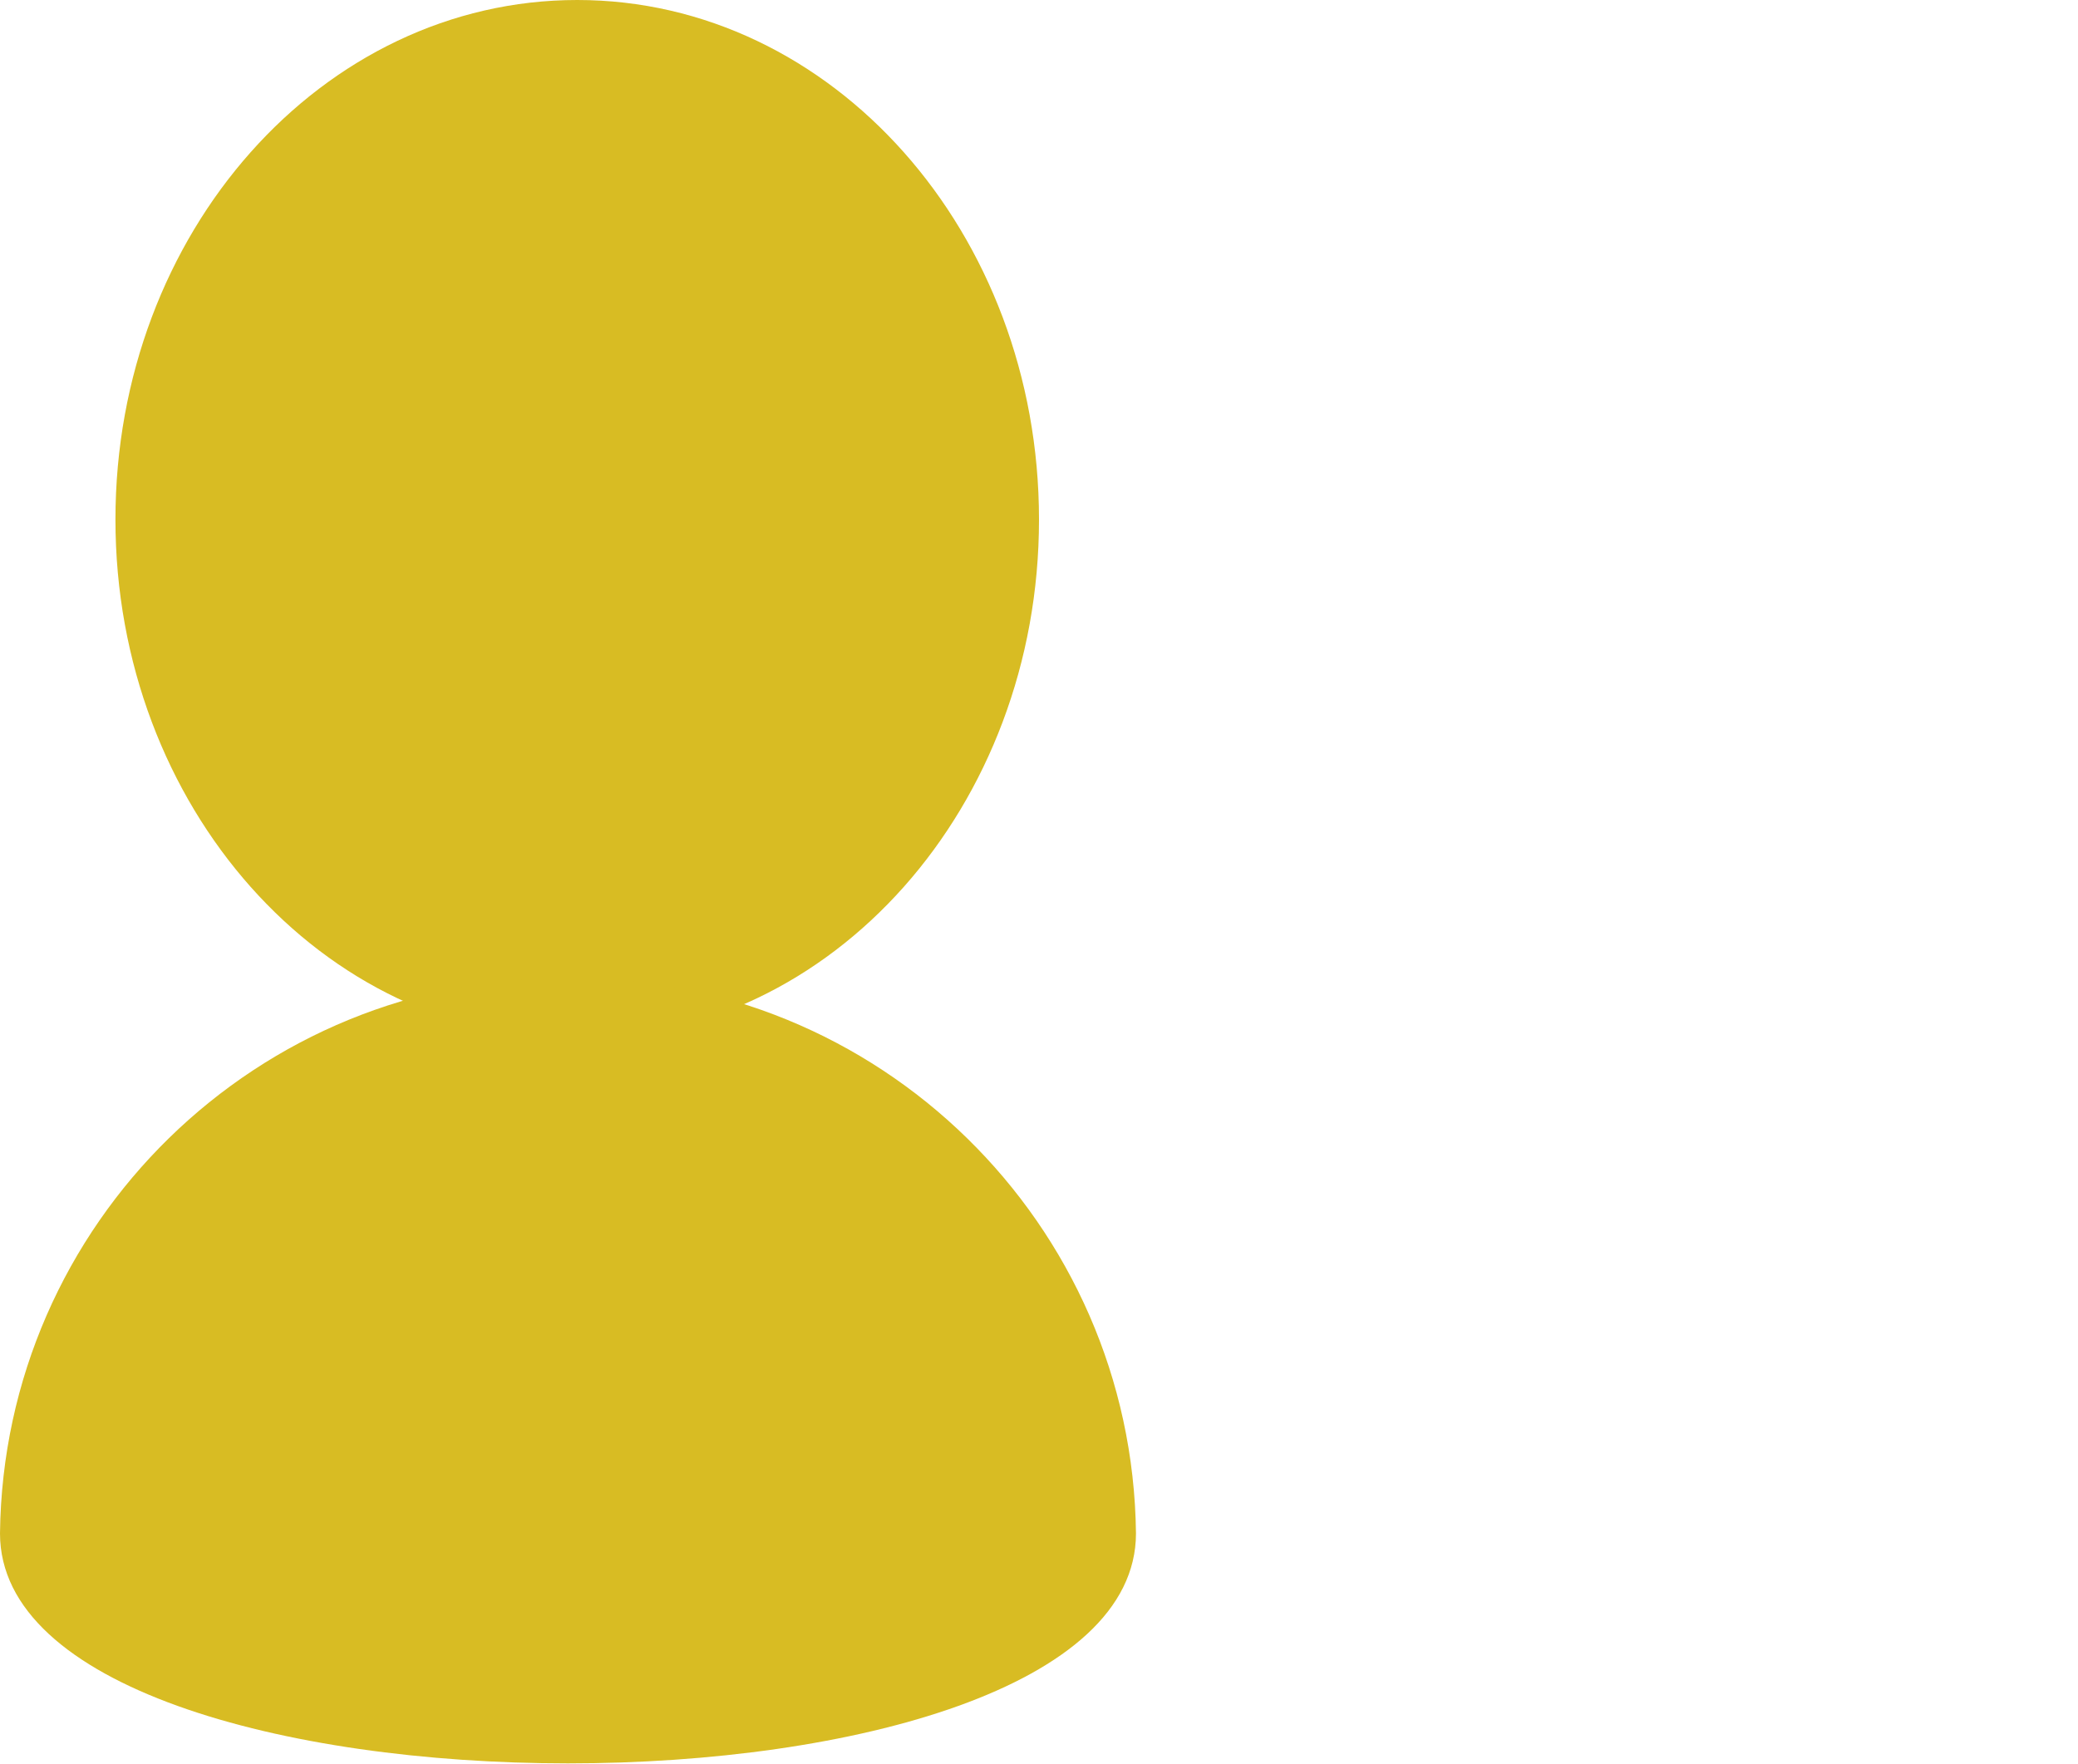
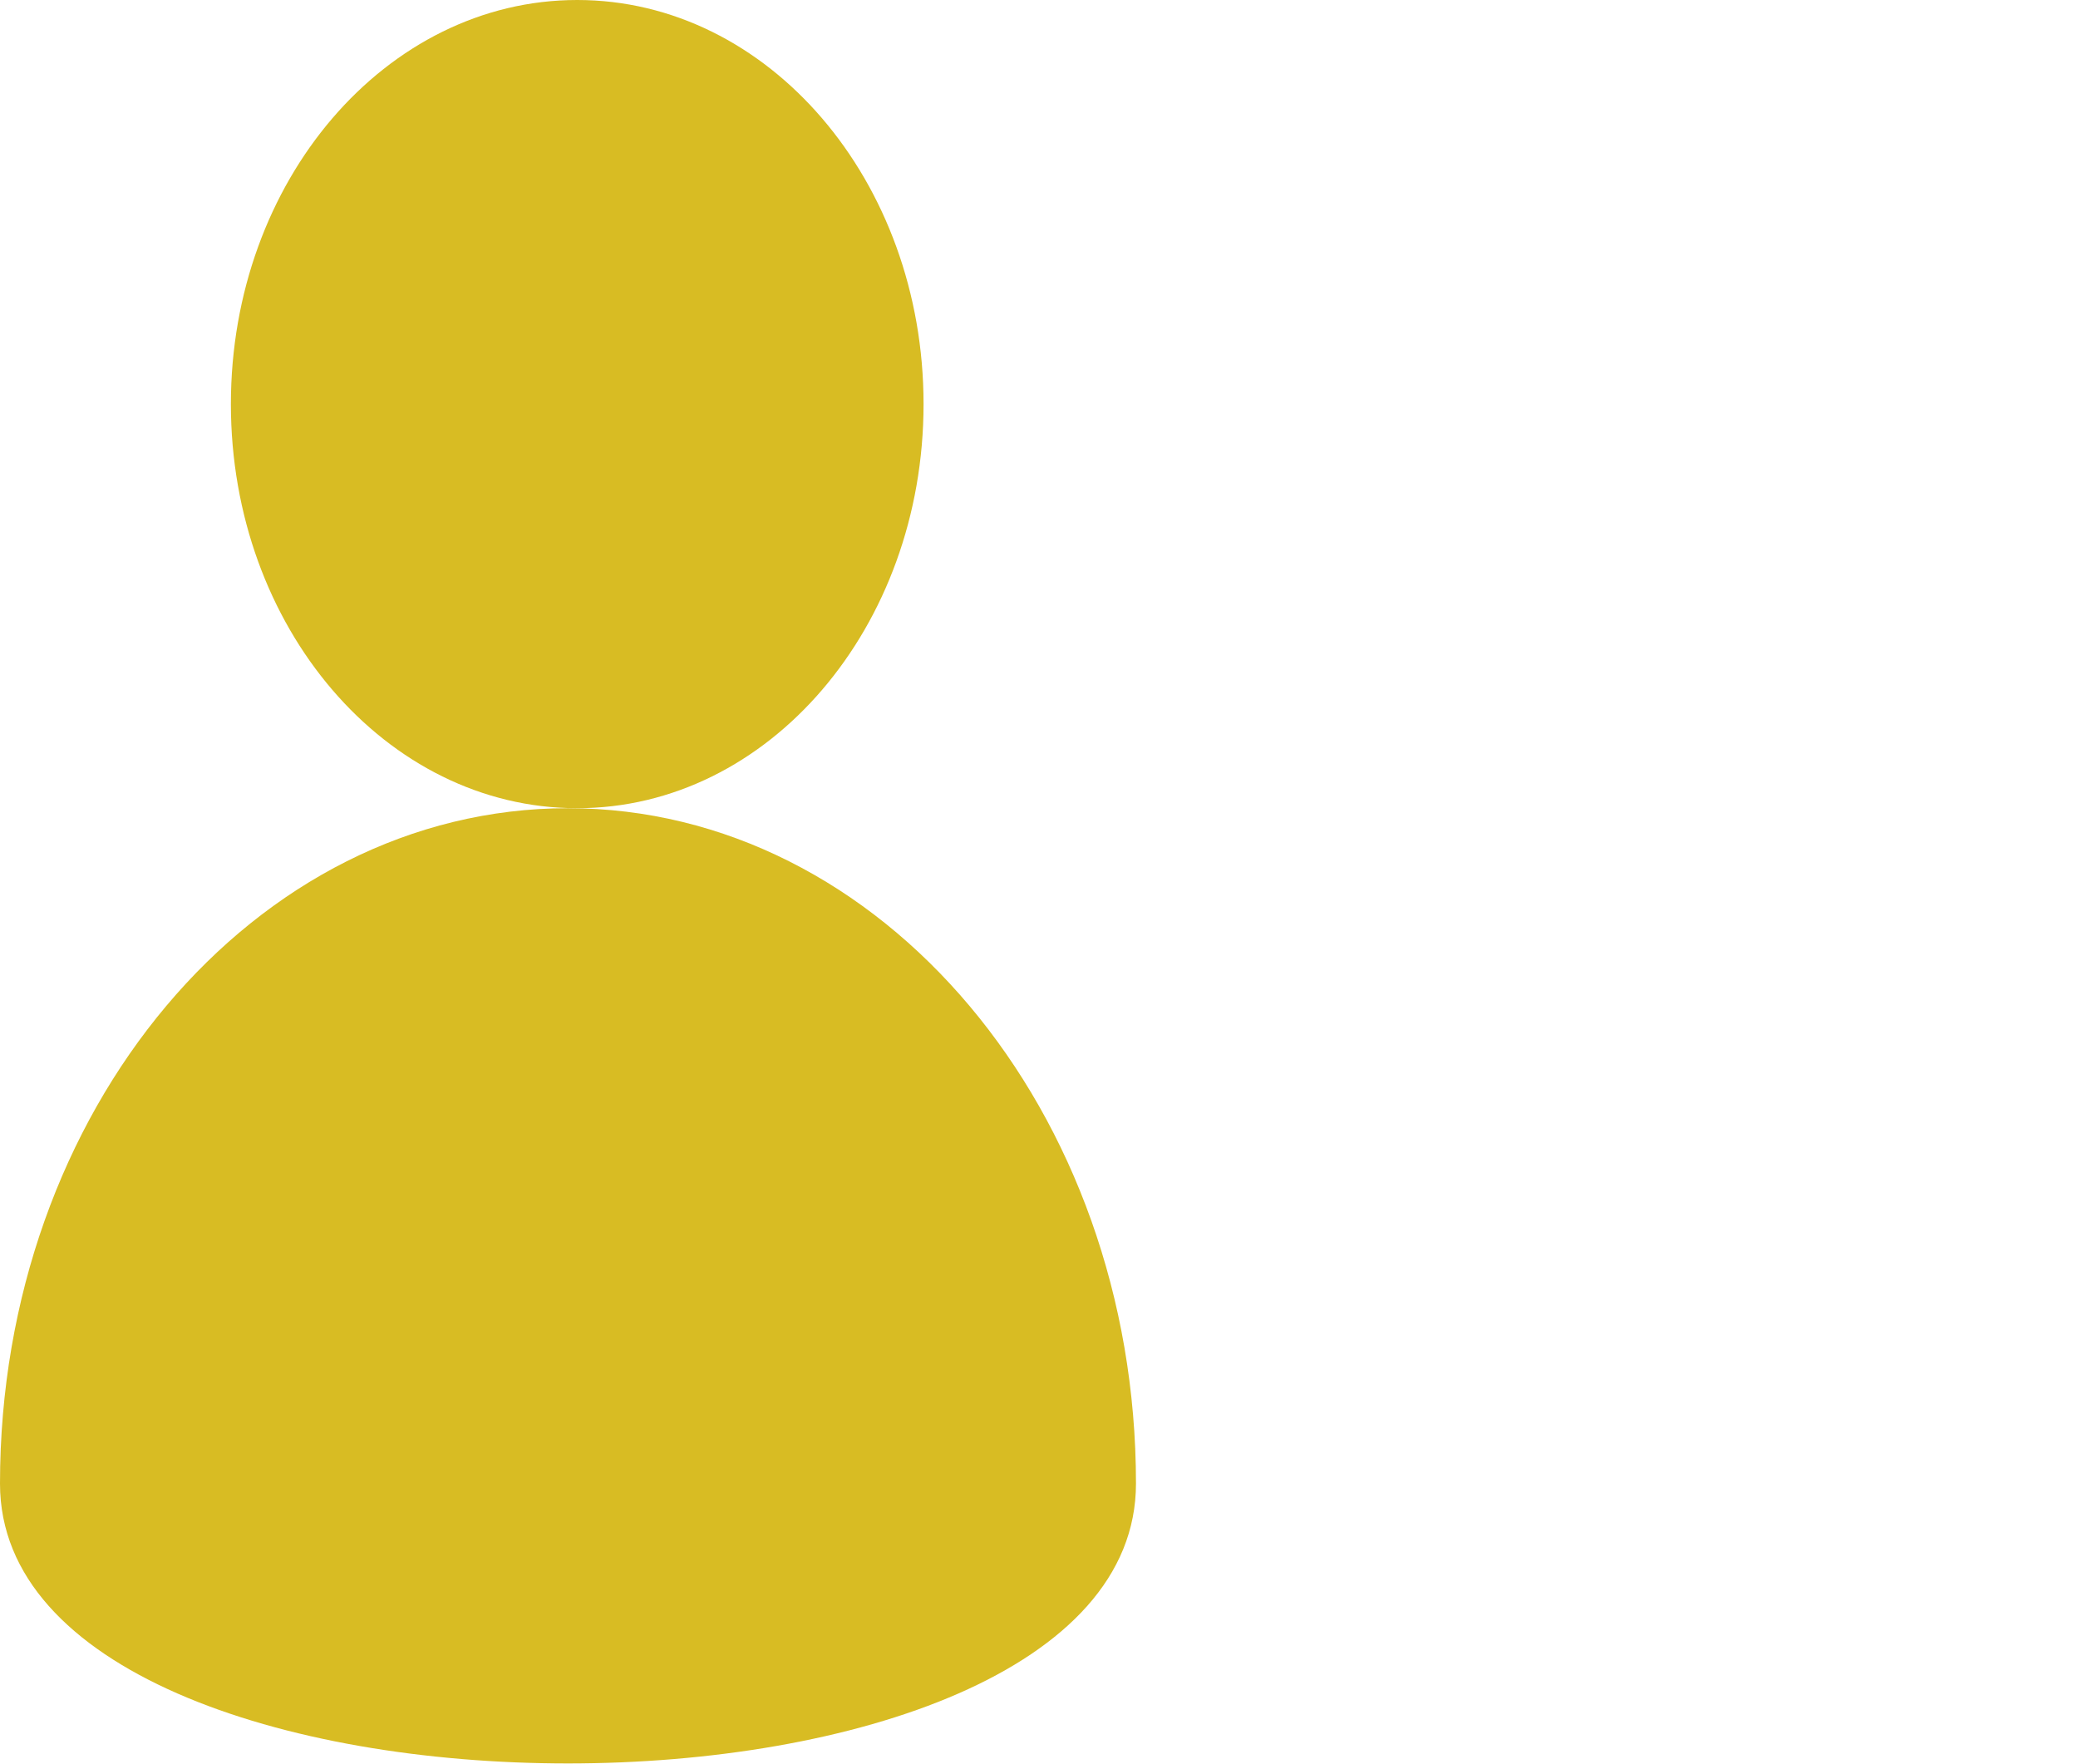
<svg xmlns="http://www.w3.org/2000/svg" width="18" height="15.274" viewBox="0 0 18 15.274">
  <g id="icon-annotation-person" transform="translate(-603 -242.152)">
    <rect id="Rectangle_16" data-name="Rectangle 16" width="18" height="15" transform="translate(603 242.152)" fill="none" />
-     <ellipse id="Ellipse_1" data-name="Ellipse 1" cx="4" cy="4.5" rx="4" ry="4.5" transform="translate(604 242.152)" fill="#d8bc23" />
-     <path id="Path_1" data-name="Path 1" d="M4.92,0A4.866,4.866,0,0,1,9.84,4.81C9.84,7.466,0,7.466,0,4.81A4.866,4.866,0,0,1,4.92,0Z" transform="translate(603 250.623)" fill="#d8bc23" />
+     <ellipse id="Ellipse_1" data-name="Ellipse 1" cx="3" cy="3.5" rx="3" ry="3.5" transform="translate(605 242.152)" fill="#d8bc23" />
+     <path id="Path_1" data-name="Path 1" d="M4.92,0C7.637,0,9.84,2.619,9.84,5.85S0,9.082,0,5.85,2.2,0,4.92,0Z" transform="translate(603 249.152)" fill="#d8bc23" />
  </g>
</svg>
